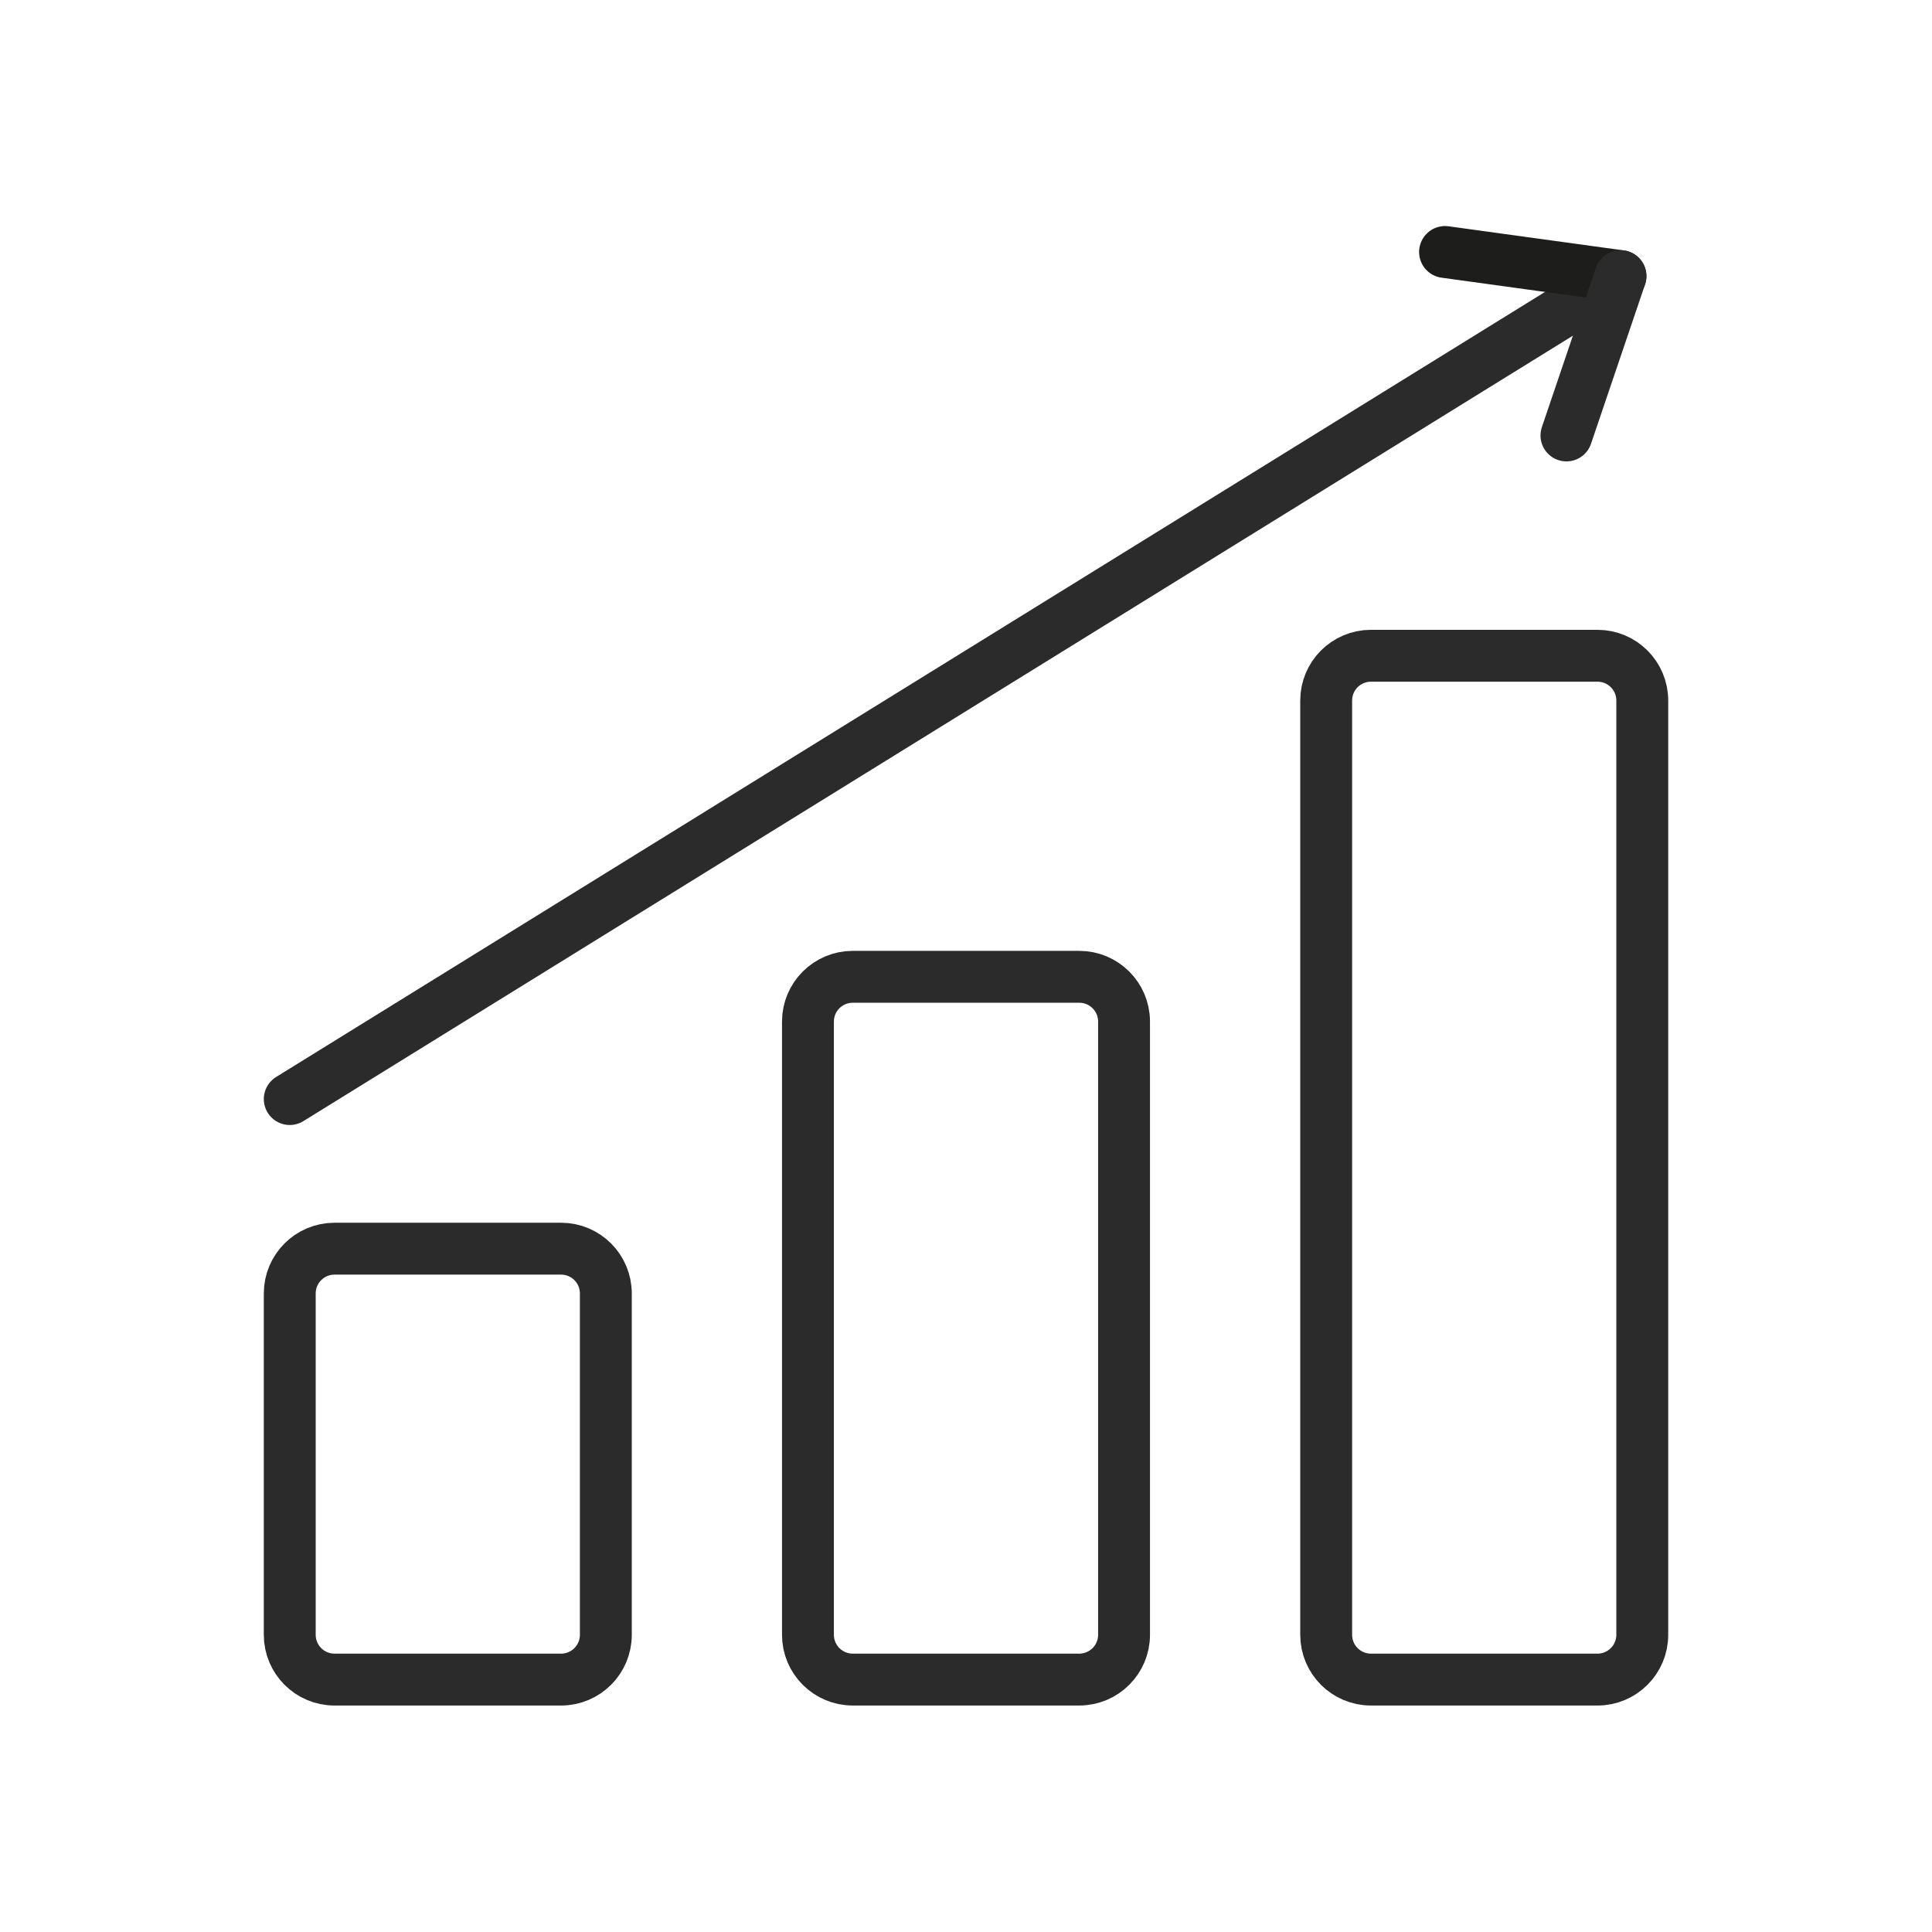
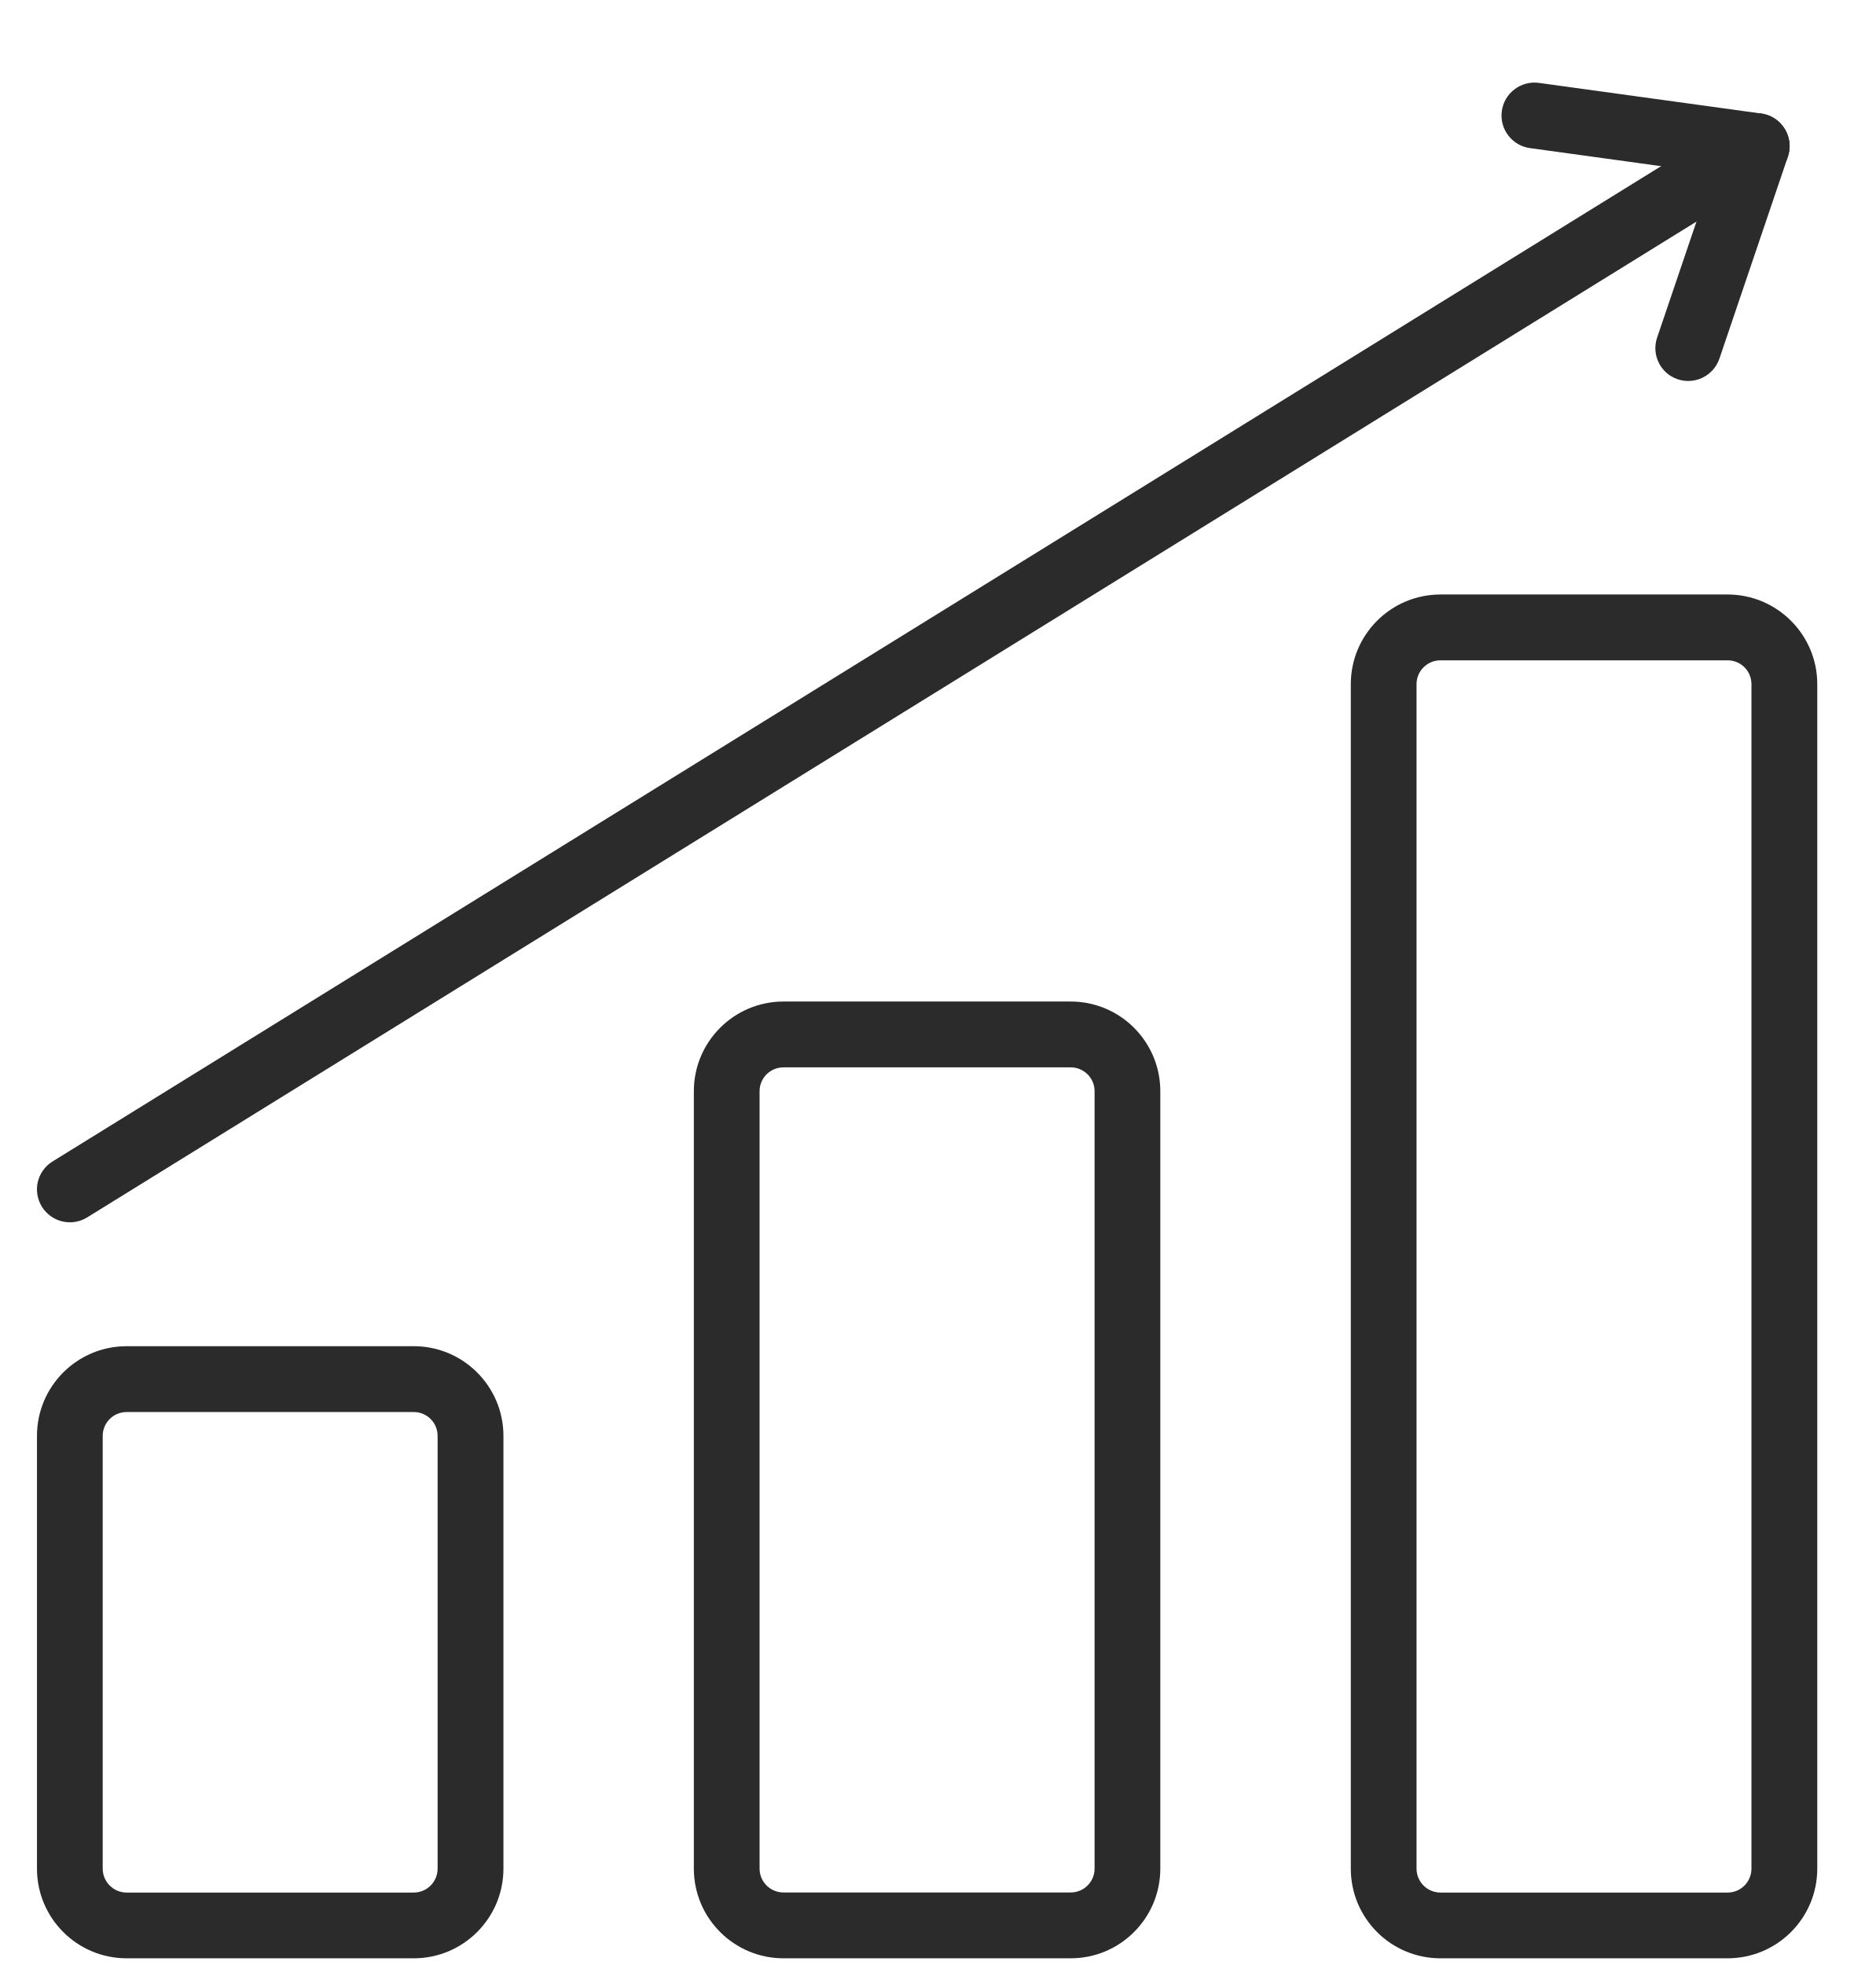
- <svg xmlns="http://www.w3.org/2000/svg" width="1080" height="1080" viewBox="0 0 1080 1080" fill="none">
-   <path d="M313.63 698.02H187.01C173.181 698.02 161.97 709.23 161.97 723.06V913.859C161.97 927.689 173.181 938.9 187.01 938.9H313.63C327.459 938.9 338.67 927.689 338.67 913.859V723.06C338.67 709.23 327.459 698.02 313.63 698.02Z" stroke="#2B2B2B" stroke-width="29" stroke-miterlimit="10" />
-   <path d="M603.31 546.04H476.69C462.861 546.04 451.65 557.251 451.65 571.08V913.85C451.65 927.679 462.861 938.89 476.69 938.89H603.31C617.139 938.89 628.35 927.679 628.35 913.85V571.08C628.35 557.251 617.139 546.04 603.31 546.04Z" stroke="#2B2B2B" stroke-width="29" stroke-miterlimit="10" />
-   <path d="M893 366.57H766.38C752.551 366.57 741.34 377.781 741.34 391.61V913.86C741.34 927.69 752.551 938.9 766.38 938.9H893C906.829 938.9 918.04 927.69 918.04 913.86V391.61C918.04 377.781 906.829 366.57 893 366.57Z" stroke="#2B2B2B" stroke-width="29" stroke-miterlimit="10" />
-   <path d="M161.97 614.38L897.25 159.47" stroke="#2B2B2B" stroke-width="29" stroke-miterlimit="10" stroke-linecap="round" />
-   <path d="M807.79 140.86L905.86 154.36" stroke="#1D1D1B" stroke-width="29" stroke-miterlimit="10" stroke-linecap="round" />
-   <path d="M905.86 154.36L875.65 243.42" stroke="#2B2B2B" stroke-width="29" stroke-miterlimit="10" stroke-linecap="round" />
+ <svg xmlns="http://www.w3.org/2000/svg" width="21" height="22" viewBox="0 0 21 22" fill="none">
+   <path d="M4.9 16.076C4.9 15.928 4.78 15.809 4.633 15.809H1.418C1.27 15.809 1.15 15.928 1.15 16.076V20.921C1.15 21.069 1.27 21.189 1.418 21.189H4.633C4.78 21.189 4.9 21.069 4.9 20.921V16.076ZM5.637 20.921C5.637 21.475 5.187 21.925 4.633 21.925H1.418C0.863 21.925 0.414 21.475 0.414 20.921V16.076C0.414 15.522 0.863 15.072 1.418 15.072H4.633C5.187 15.072 5.637 15.522 5.637 16.076V20.921Z" fill="#2B2B2B" />
+   <path d="M12.256 12.217C12.256 12.069 12.136 11.95 11.988 11.95H8.773C8.625 11.95 8.505 12.069 8.505 12.217V20.921C8.505 21.069 8.625 21.188 8.773 21.188H11.988C12.136 21.188 12.256 21.069 12.256 20.921V12.217ZM12.992 20.921C12.992 21.475 12.543 21.925 11.988 21.925H8.773C8.219 21.925 7.769 21.475 7.769 20.921V12.217C7.769 11.663 8.219 11.213 8.773 11.213H11.988C12.543 11.213 12.992 11.663 12.992 12.217V20.921Z" fill="#2B2B2B" />
+   <path d="M19.611 7.66C19.611 7.512 19.492 7.393 19.344 7.393H16.129C15.981 7.393 15.861 7.512 15.861 7.66V20.921C15.861 21.069 15.981 21.189 16.129 21.189H19.344C19.492 21.189 19.611 21.069 19.611 20.921V7.66ZM20.348 20.921C20.348 21.476 19.898 21.925 19.344 21.925H16.129C15.574 21.925 15.125 21.476 15.125 20.921V7.66C15.125 7.106 15.574 6.656 16.129 6.656H19.344C19.898 6.656 20.348 7.106 20.348 7.66V20.921Z" fill="#2B2B2B" />
+   <path d="M19.258 1.453C19.431 1.346 19.658 1.399 19.765 1.572C19.872 1.745 19.818 1.972 19.645 2.079L0.976 13.63C0.803 13.737 0.576 13.683 0.469 13.51C0.362 13.337 0.415 13.111 0.588 13.004L19.258 1.453Z" fill="#2B2B2B" />
+   <path d="M16.816 1.243C16.843 1.042 17.029 0.901 17.231 0.928L19.721 1.271C19.922 1.299 20.063 1.485 20.035 1.686C20.008 1.888 19.822 2.028 19.62 2.001L17.13 1.658C16.929 1.63 16.788 1.444 16.816 1.243Z" fill="#2B2B2B" />
+   <path d="M19.322 1.518C19.387 1.325 19.596 1.222 19.789 1.287C19.981 1.353 20.084 1.562 20.019 1.754L19.252 4.016C19.186 4.208 18.977 4.311 18.785 4.246C18.592 4.181 18.489 3.972 18.555 3.779L19.322 1.518Z" fill="#2B2B2B" />
</svg>
